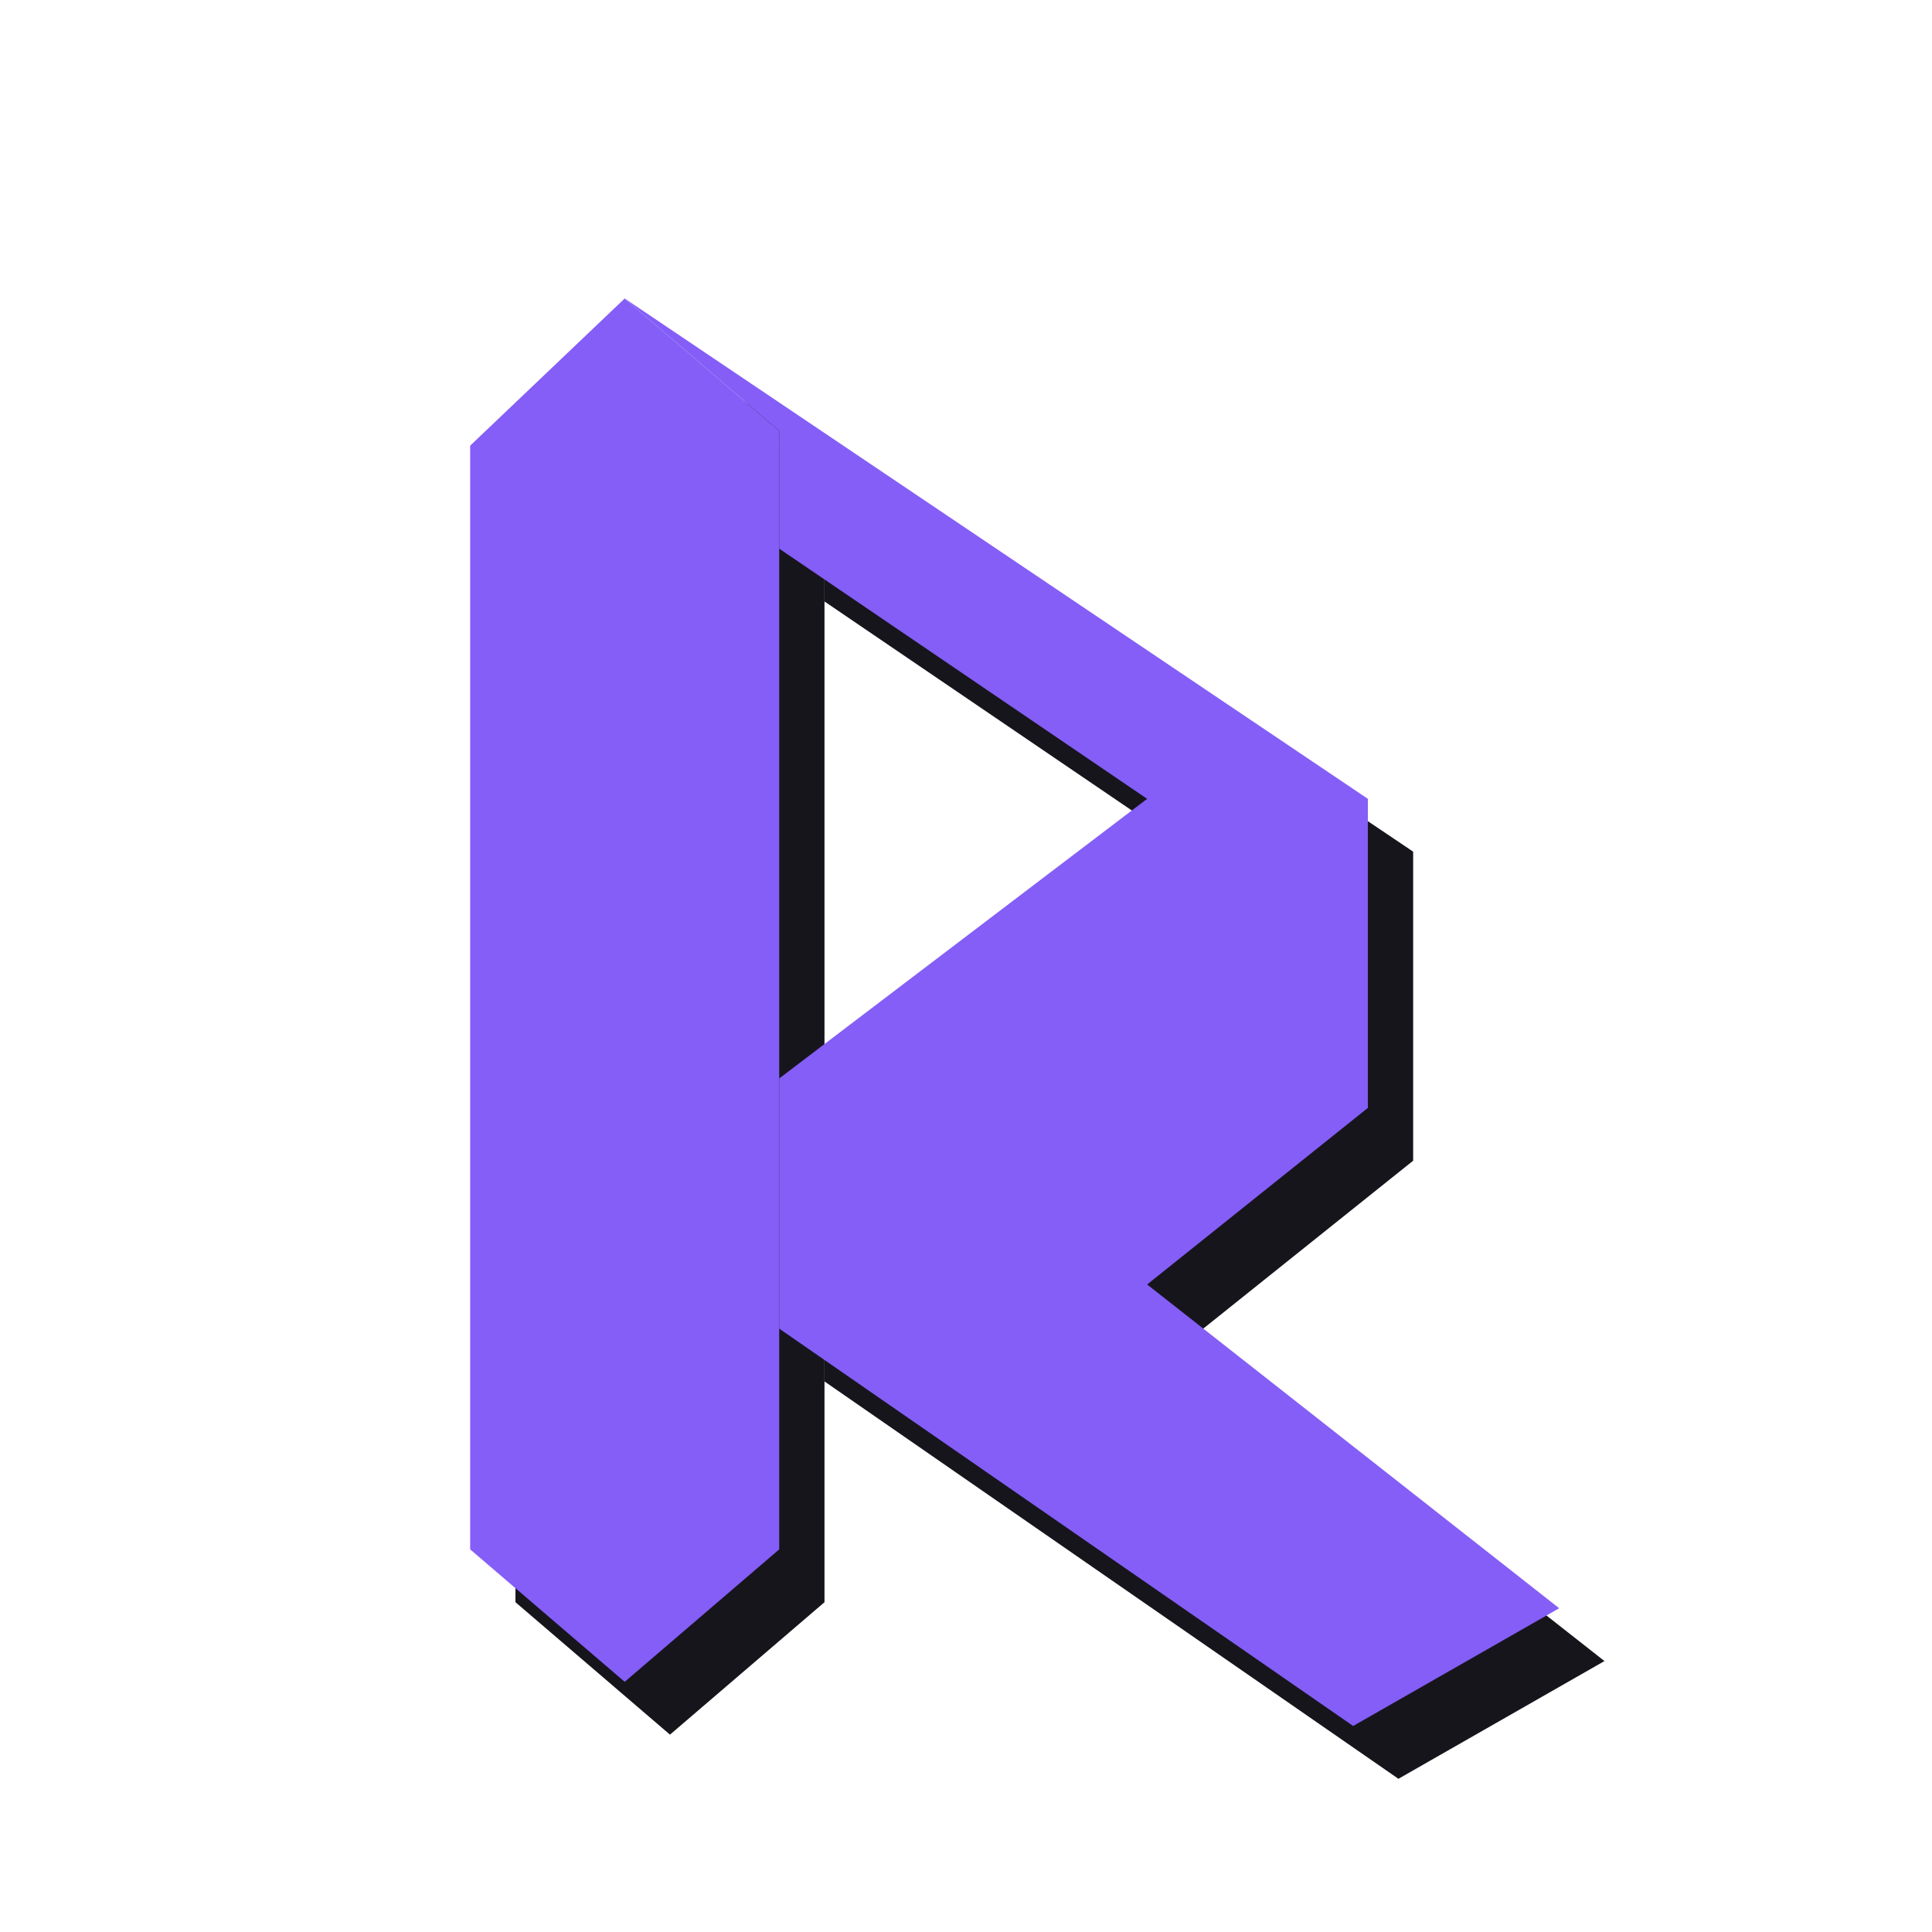
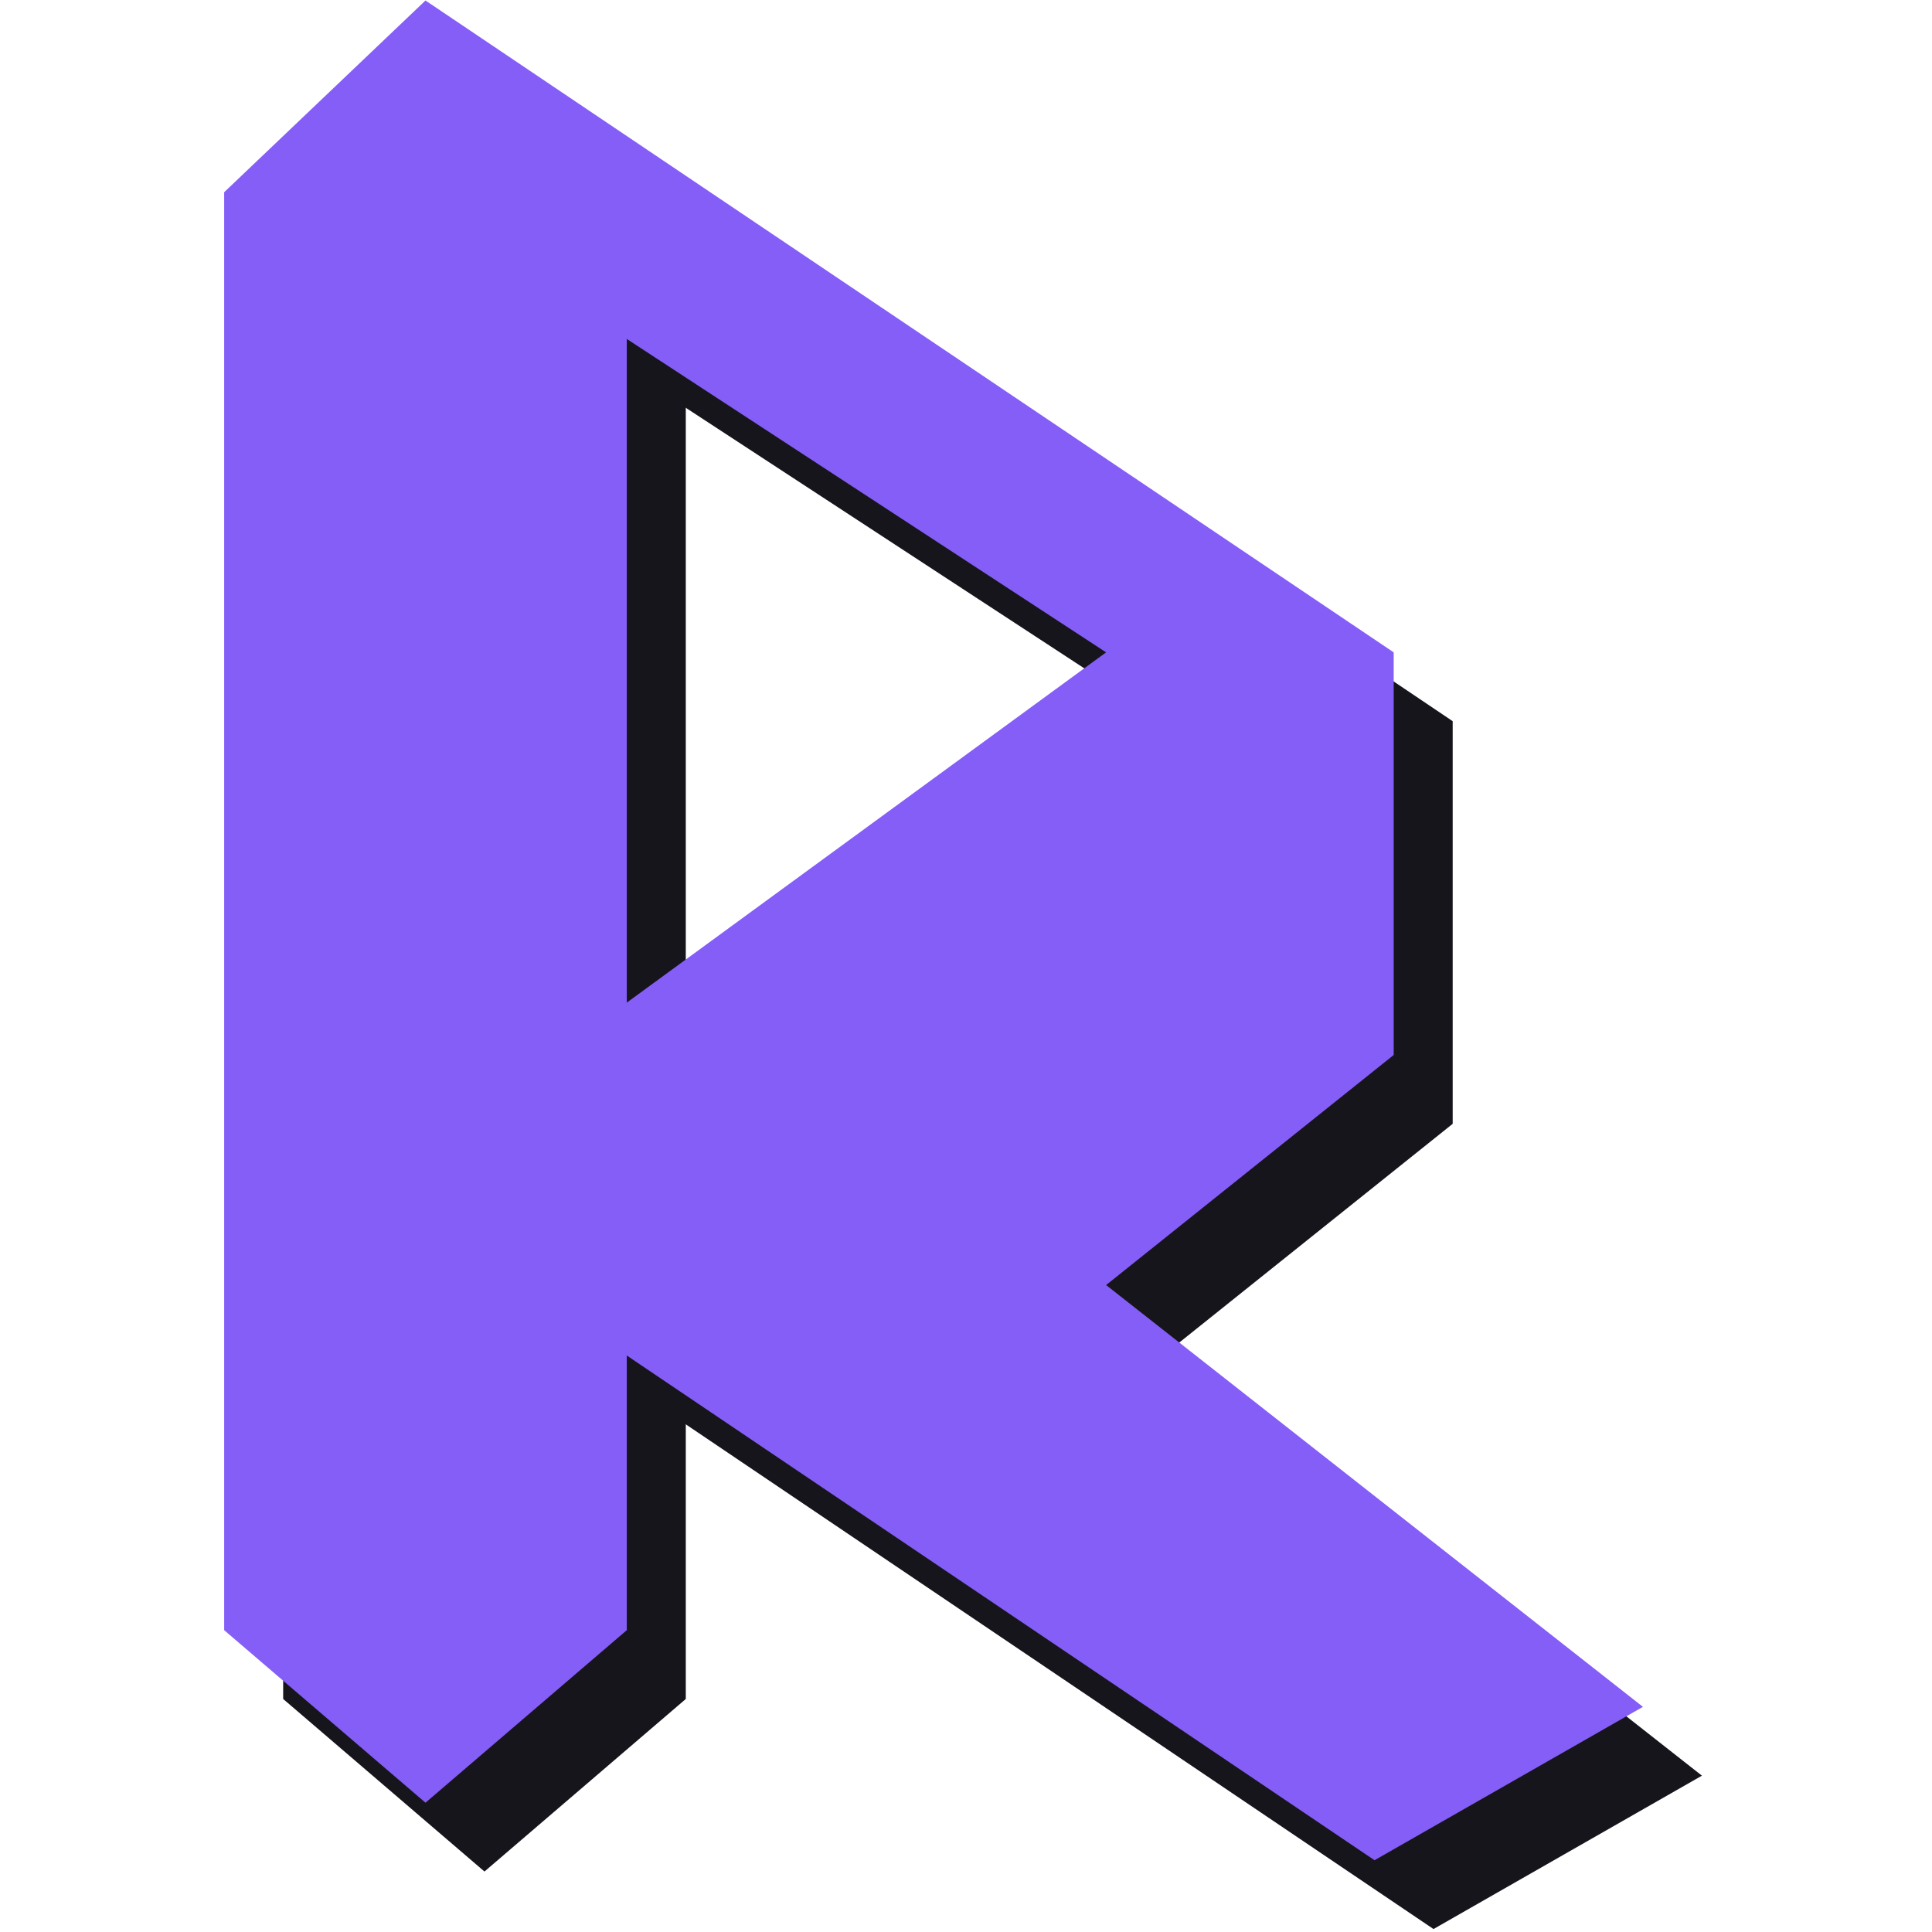
- <svg xmlns="http://www.w3.org/2000/svg" viewBox="0 0 512 512" role="img" aria-labelledby="title desc">
+ <svg xmlns="http://www.w3.org/2000/svg" viewBox="79 79 393 393" role="img" aria-labelledby="title desc">
  <defs>
    <g id="r-letterform">
      <path d="M28 208V58l21-20 21 18v152l-21 18z" />
-       <path d="M49 38l101 68v42l-30 24 56 44-28 16-78-54v-34l50-38-50-34V56z" />
+       <path d="M49 38l101 68v42l-30 24 56 44-28 16-80-54v-34l52-38-52-34V56z" />
    </g>
  </defs>
  <use href="#r-letterform" fill="#17151c" transform="translate(82 19) scale(1.95)" />
  <use href="#r-letterform" fill="#845ef7" transform="translate(70 5) scale(1.95)" />
</svg>
